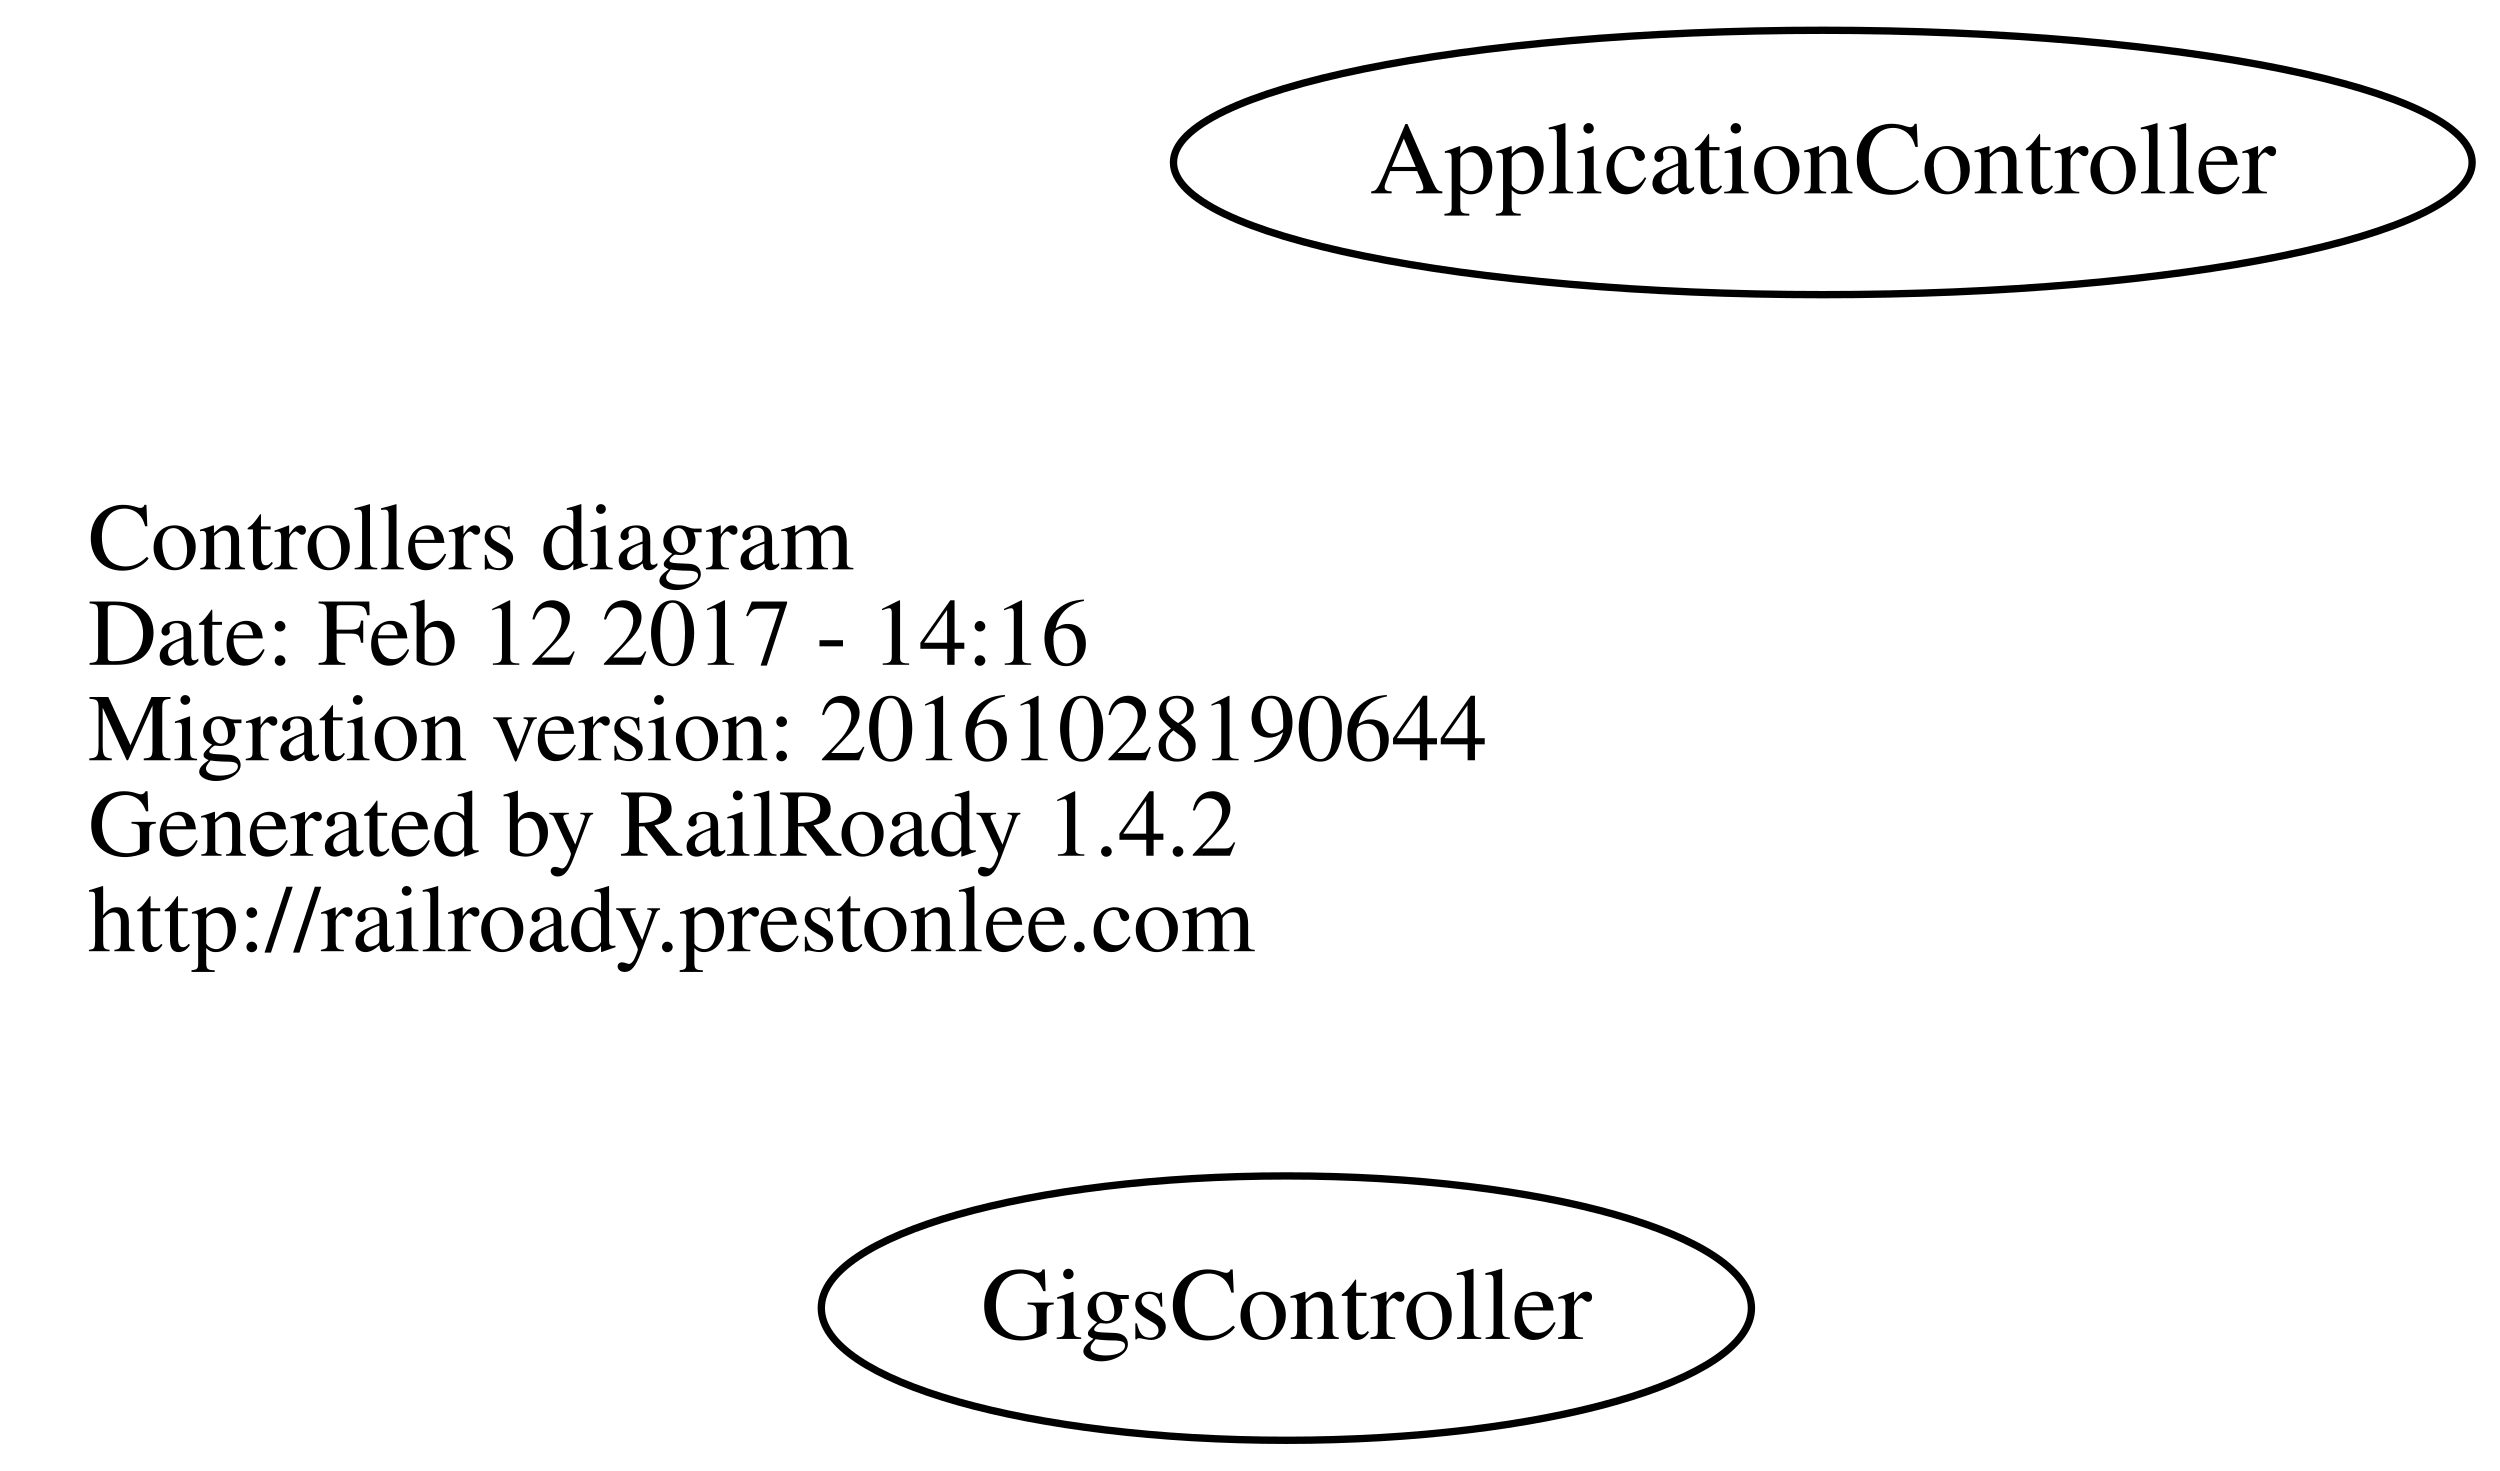
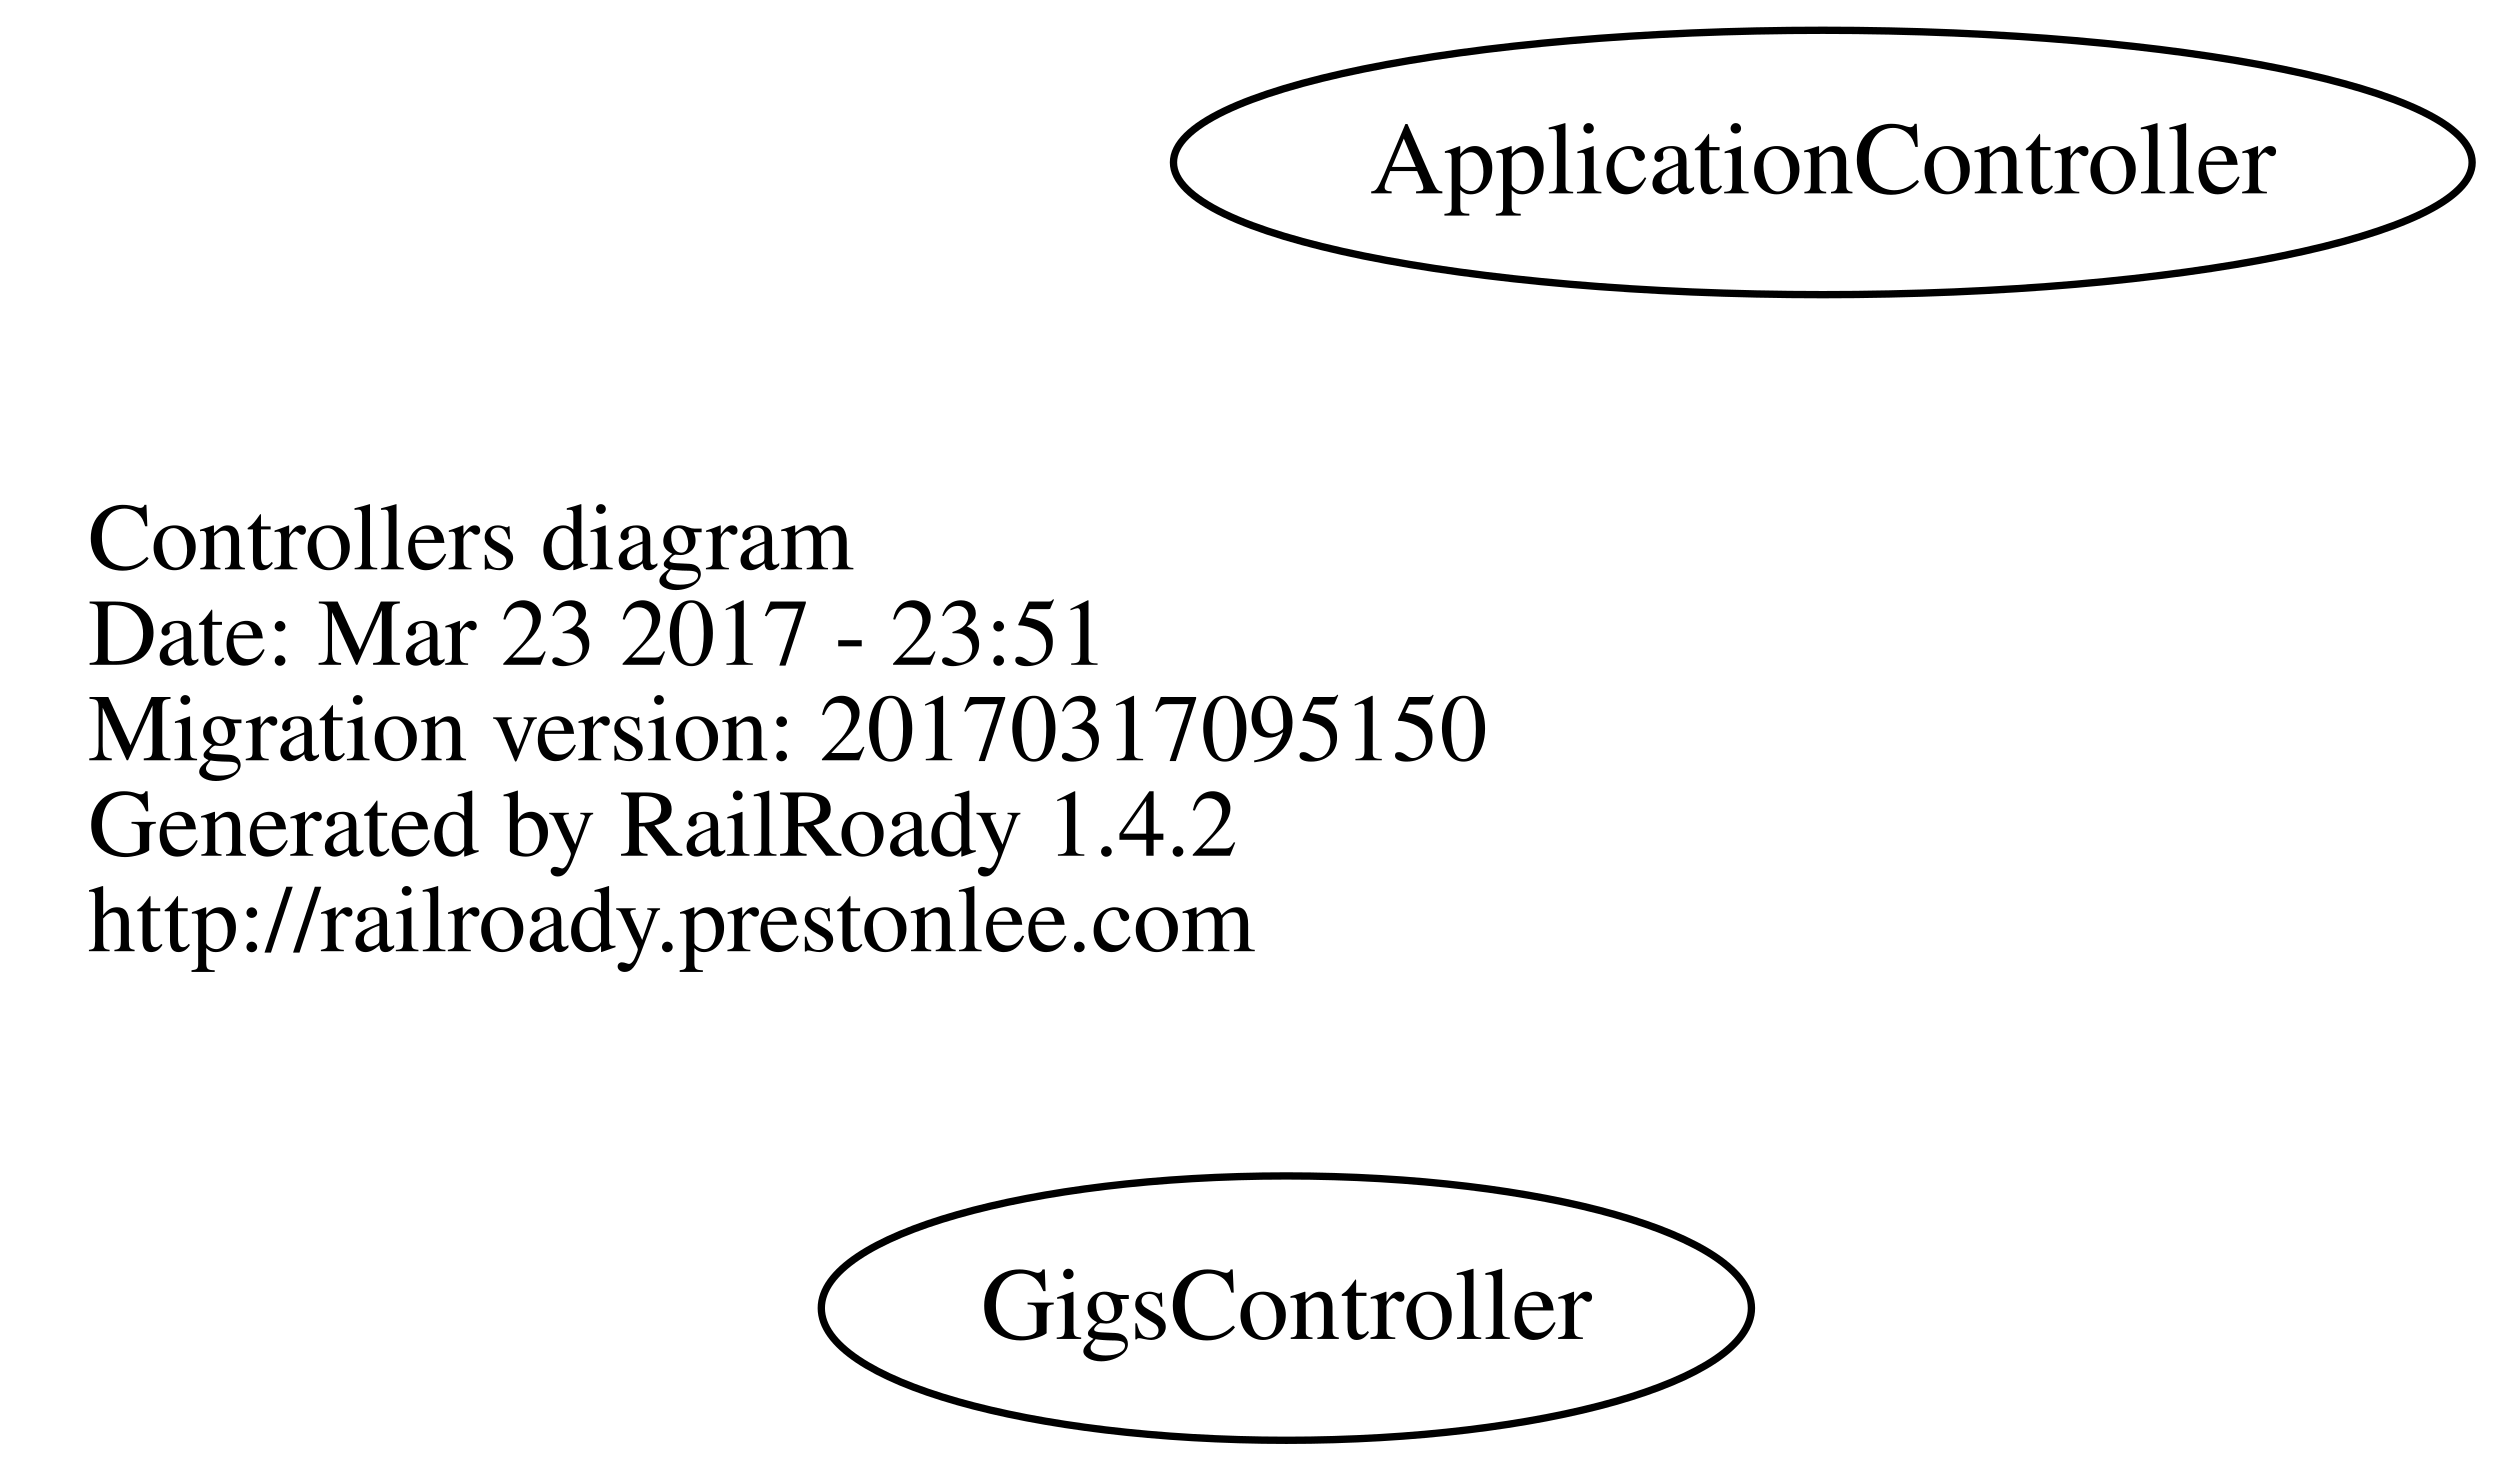
<svg xmlns="http://www.w3.org/2000/svg" width="340pt" height="200pt" viewBox="0.00 0.00 340.42 200.00">
  <g id="graph0" class="graph" transform="scale(1 1) rotate(0) translate(4 196)">
    <polygon fill="none" stroke="none" points="-4,4 -4,-196 336.417,-196 336.417,4 -4,4" />
    <g id="node1" class="node">
      <text text-anchor="start" x="8" y="-118.6" font-family="Times,serif" font-size="13.00">Controllers diagram</text>
-       <text text-anchor="start" x="8" y="-105.6" font-family="Times,serif" font-size="13.00">Date: Feb 12 2017 - 14:16</text>
-       <text text-anchor="start" x="8" y="-92.6" font-family="Times,serif" font-size="13.00">Migration version: 20161028190644</text>
+       <text text-anchor="start" x="8" y="-105.6" font-family="Times,serif" font-size="13.00">Date: Mar 23 2017 - 23:51</text>
+       <text text-anchor="start" x="8" y="-92.6" font-family="Times,serif" font-size="13.00">Migration version: 20170317095150</text>
      <text text-anchor="start" x="8" y="-79.6" font-family="Times,serif" font-size="13.00">Generated by RailRoady 1.4.2</text>
      <text text-anchor="start" x="8" y="-66.6" font-family="Times,serif" font-size="13.00">http://railroady.prestonlee.com</text>
    </g>
    <g id="node2" class="node">
      <ellipse fill="none" stroke="black" cx="244.208" cy="-174" rx="88.417" ry="18" />
      <text text-anchor="middle" x="244.208" y="-169.8" font-family="Times,serif" font-size="14.00">ApplicationController</text>
    </g>
    <g id="node3" class="node">
      <ellipse fill="none" stroke="black" cx="171.163" cy="-18" rx="63.327" ry="18" />
      <text text-anchor="middle" x="171.163" y="-13.8" font-family="Times,serif" font-size="14.00">GigsController</text>
    </g>
  </g>
</svg>
